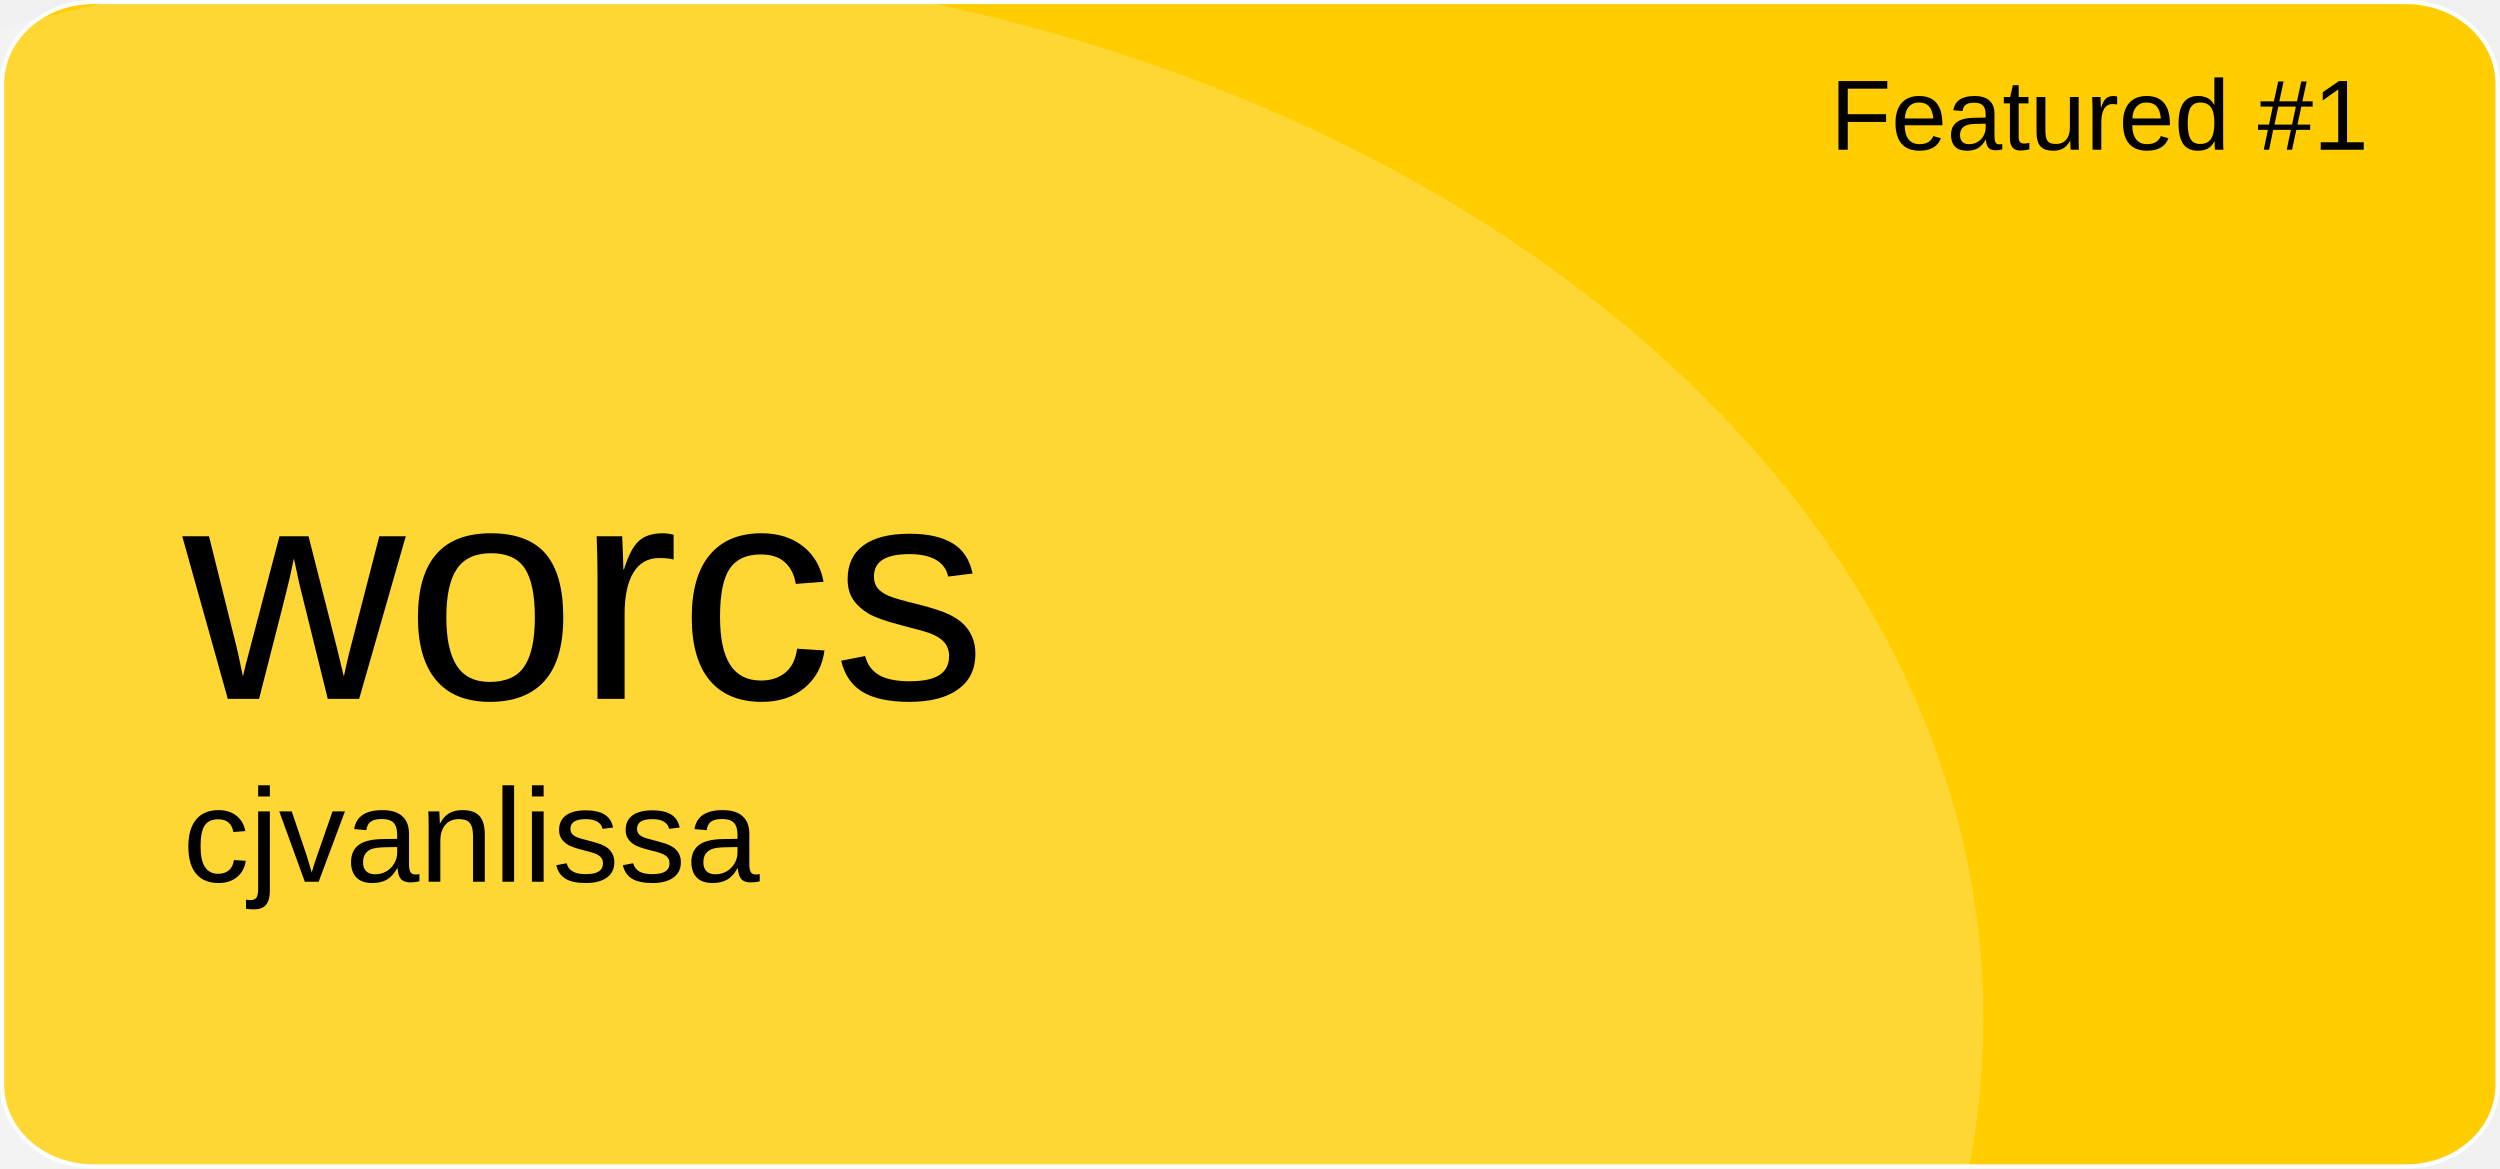
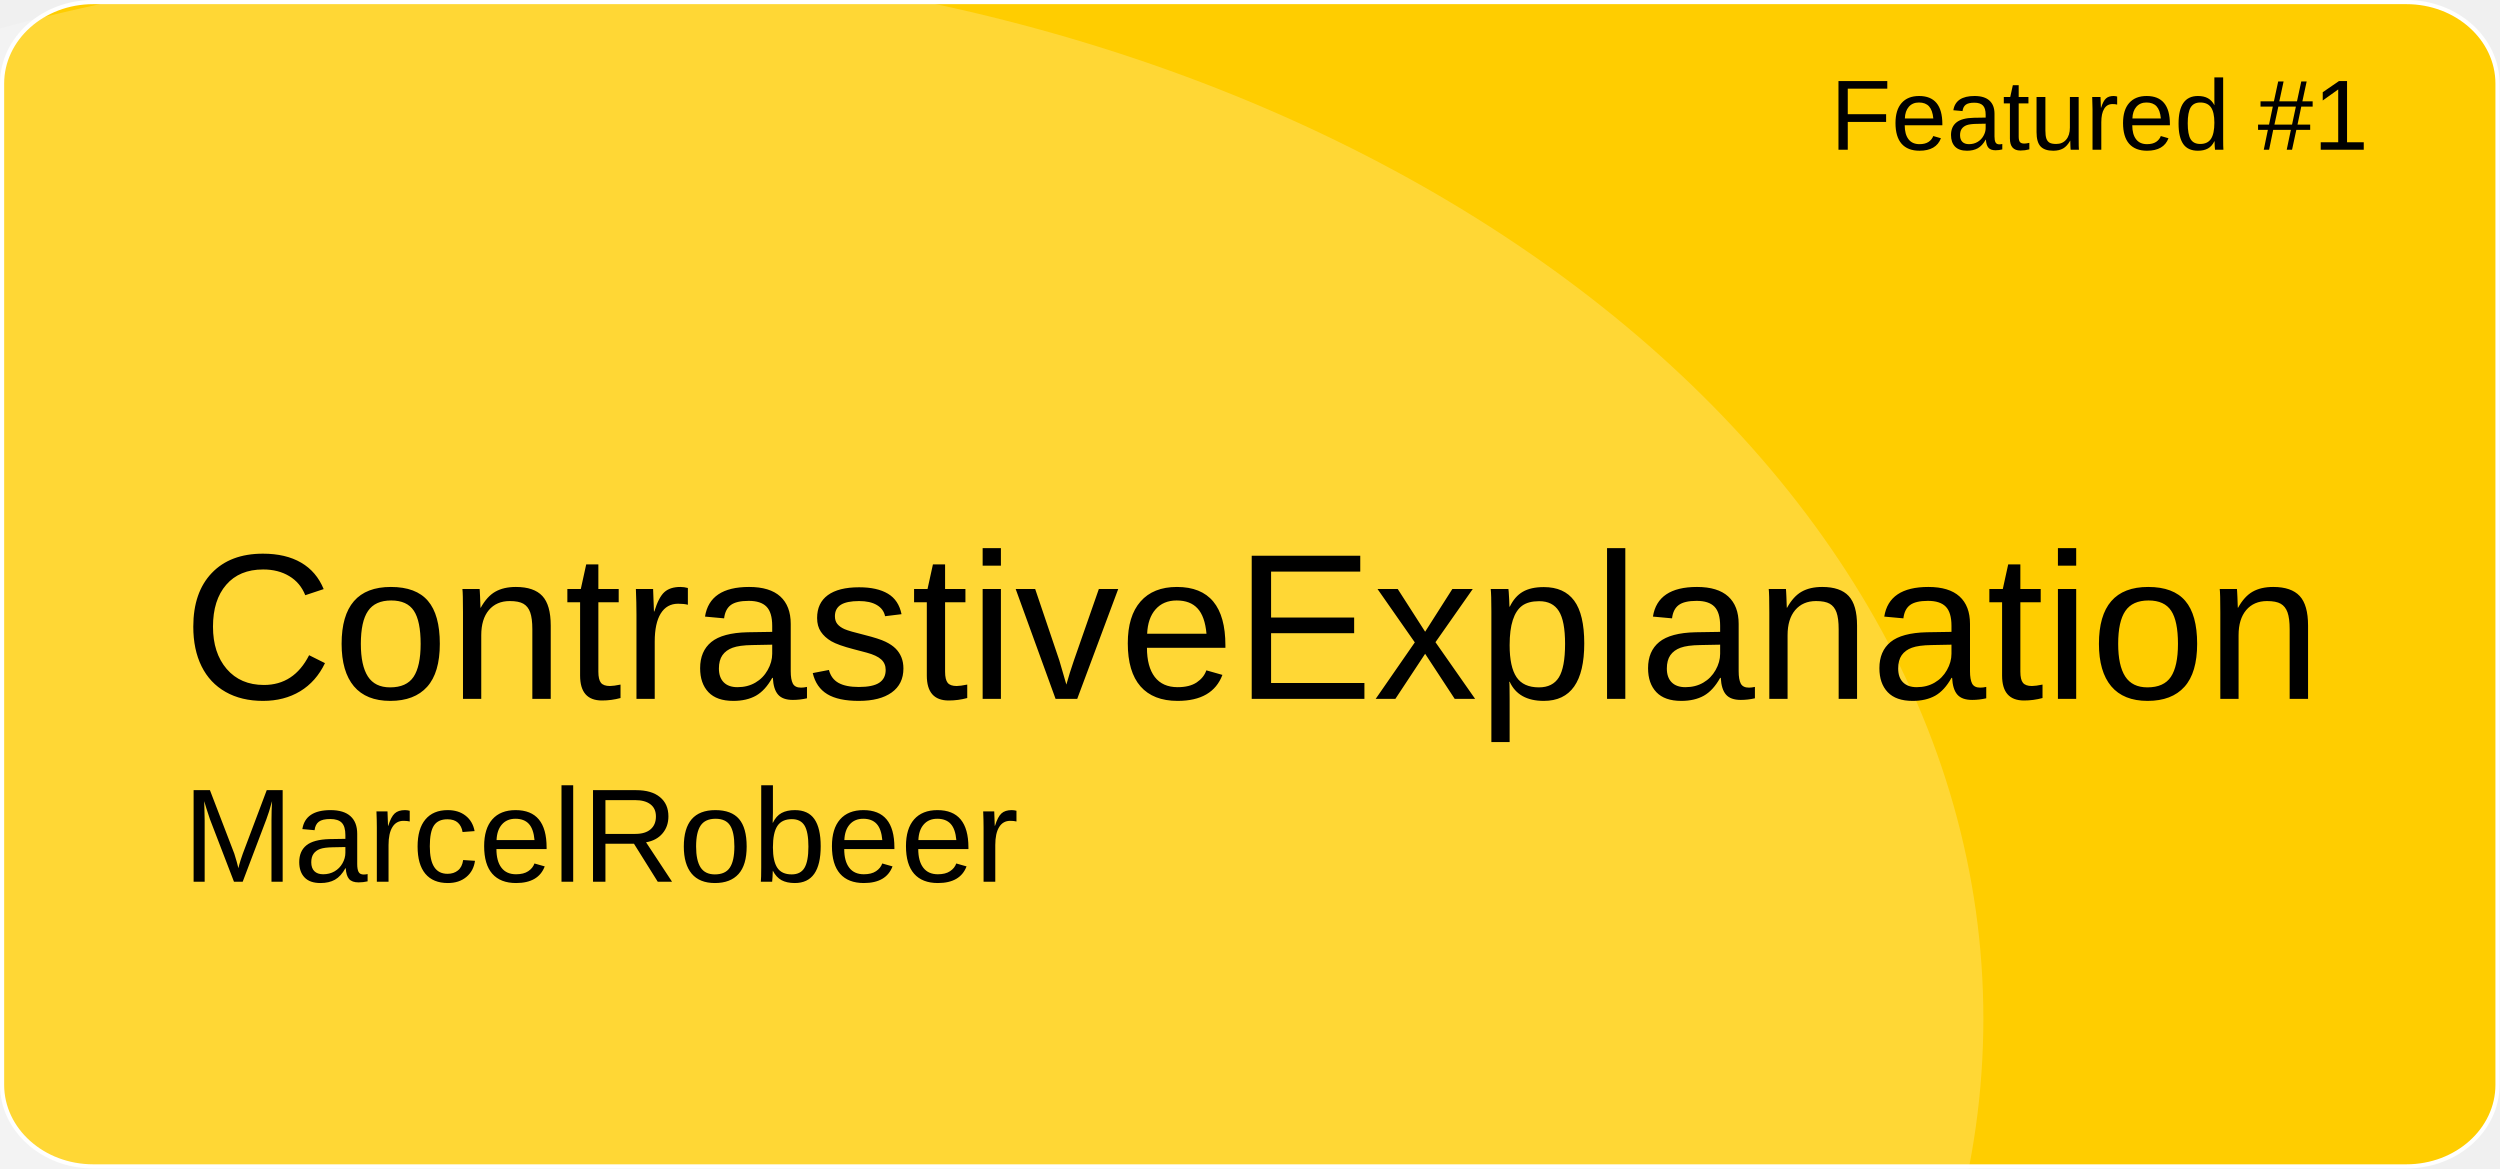
<svg xmlns="http://www.w3.org/2000/svg" version="1.1" id="a" x="0px" y="0px" viewBox="0 0 601 281" style="enable-background:new 0 0 601 281;" xml:space="preserve">
  <style type="text/css">
	.st0{fill:#FFCD00;stroke:#FFFFFF;stroke-miterlimit:10;}
	.st1{opacity:0.21;fill:#FFFFFF;enable-background:new    ;}
	.st2{font-family:'Arial';}
	.st3{font-size:24px;}
- 	.st4{font-size:74px;}
+ 	.st4{font-size:50px;}
	.st5{font-size:32px;}
</style>
  <path id="b" class="st0" d="M22.4,0.5h556.1c12.1,0,21.9,8.8,21.9,19.6v240.7c0,10.8-9.8,19.6-21.9,19.6H22.4  c-12.1,0-21.9-8.8-21.9-19.6V20.1C0.5,9.3,10.3,0.5,22.4,0.5z" />
  <ellipse class="st1" cx="124.5" cy="244.9" rx="352.3" ry="254.4" />
  <text transform="matrix(1 0 0 1 440 36)" class="st2 st3">Featured #1</text>
-   <text transform="matrix(1 0 0 1 43.92 168.01)" class="st2 st4">worcs</text>
-   <text transform="matrix(1 0 0 1 43.92 211.97)" class="st2 st5">cjvanlissa</text>
+   <text transform="matrix(1 0 0 1 43.92 168.01)" class="st2 st4">ContrastiveExplanation</text>
+   <text transform="matrix(1 0 0 1 43.92 211.97)" class="st2 st5">MarcelRobeer</text>
</svg>
